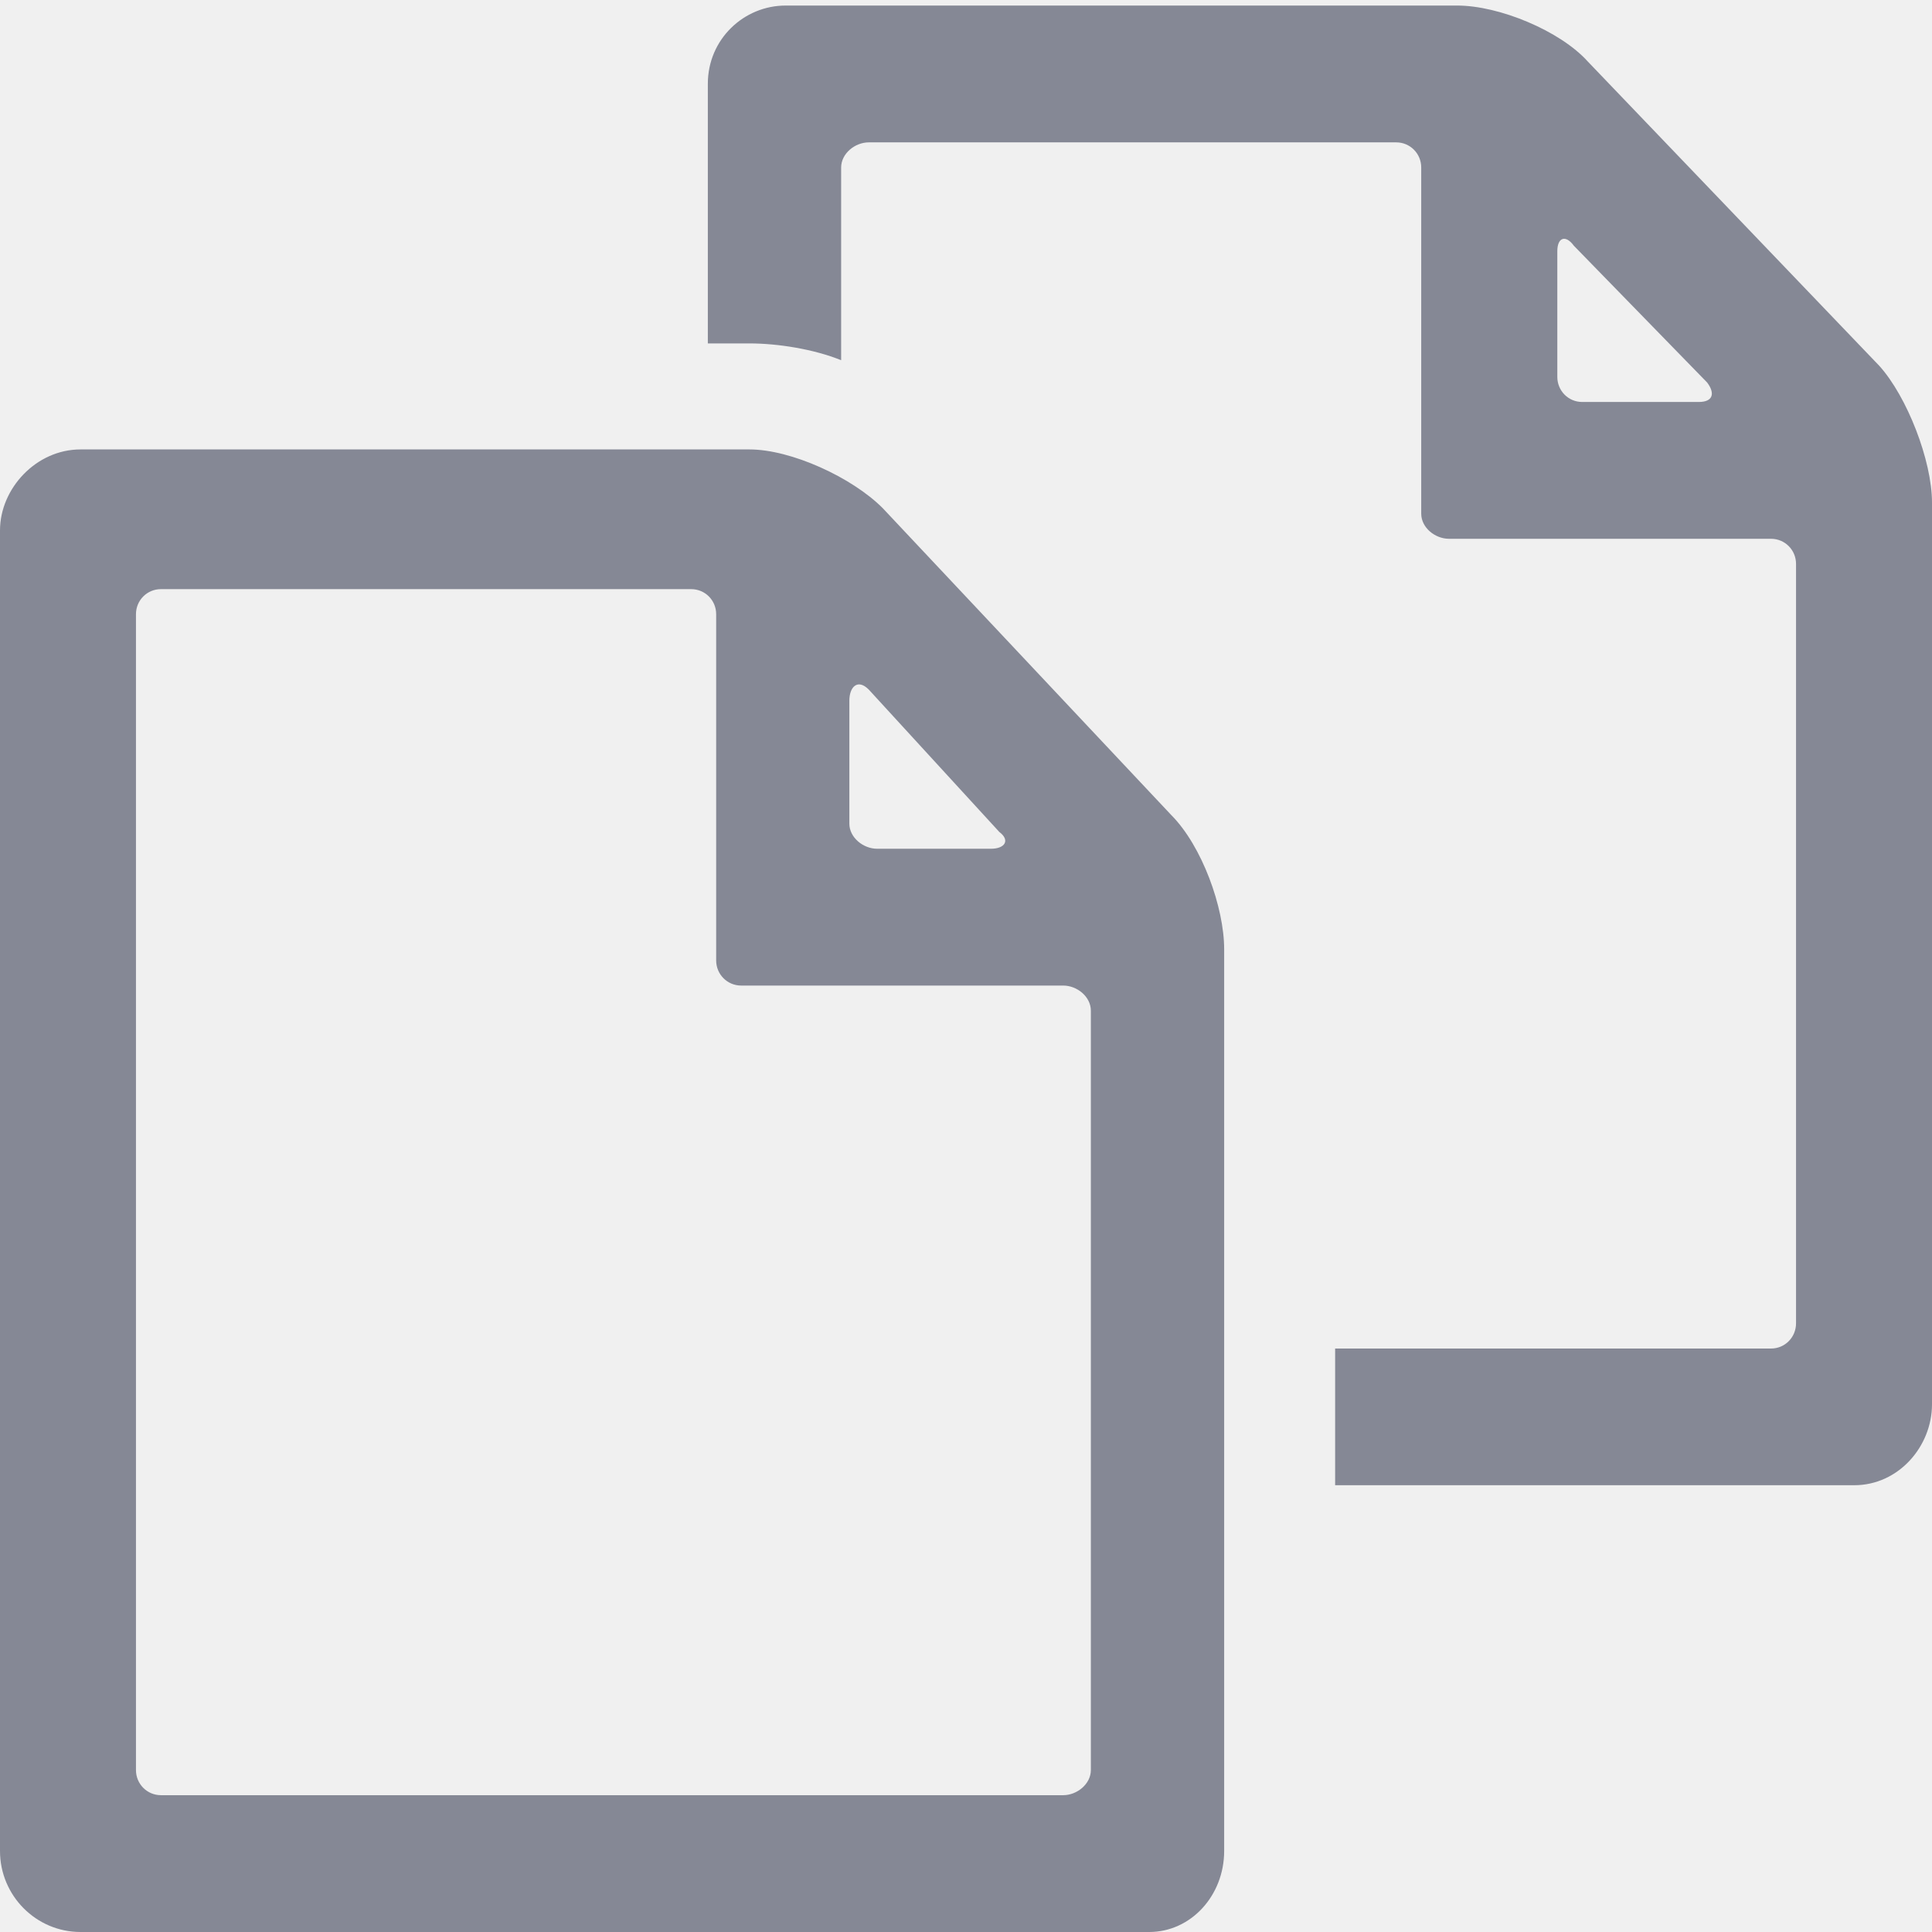
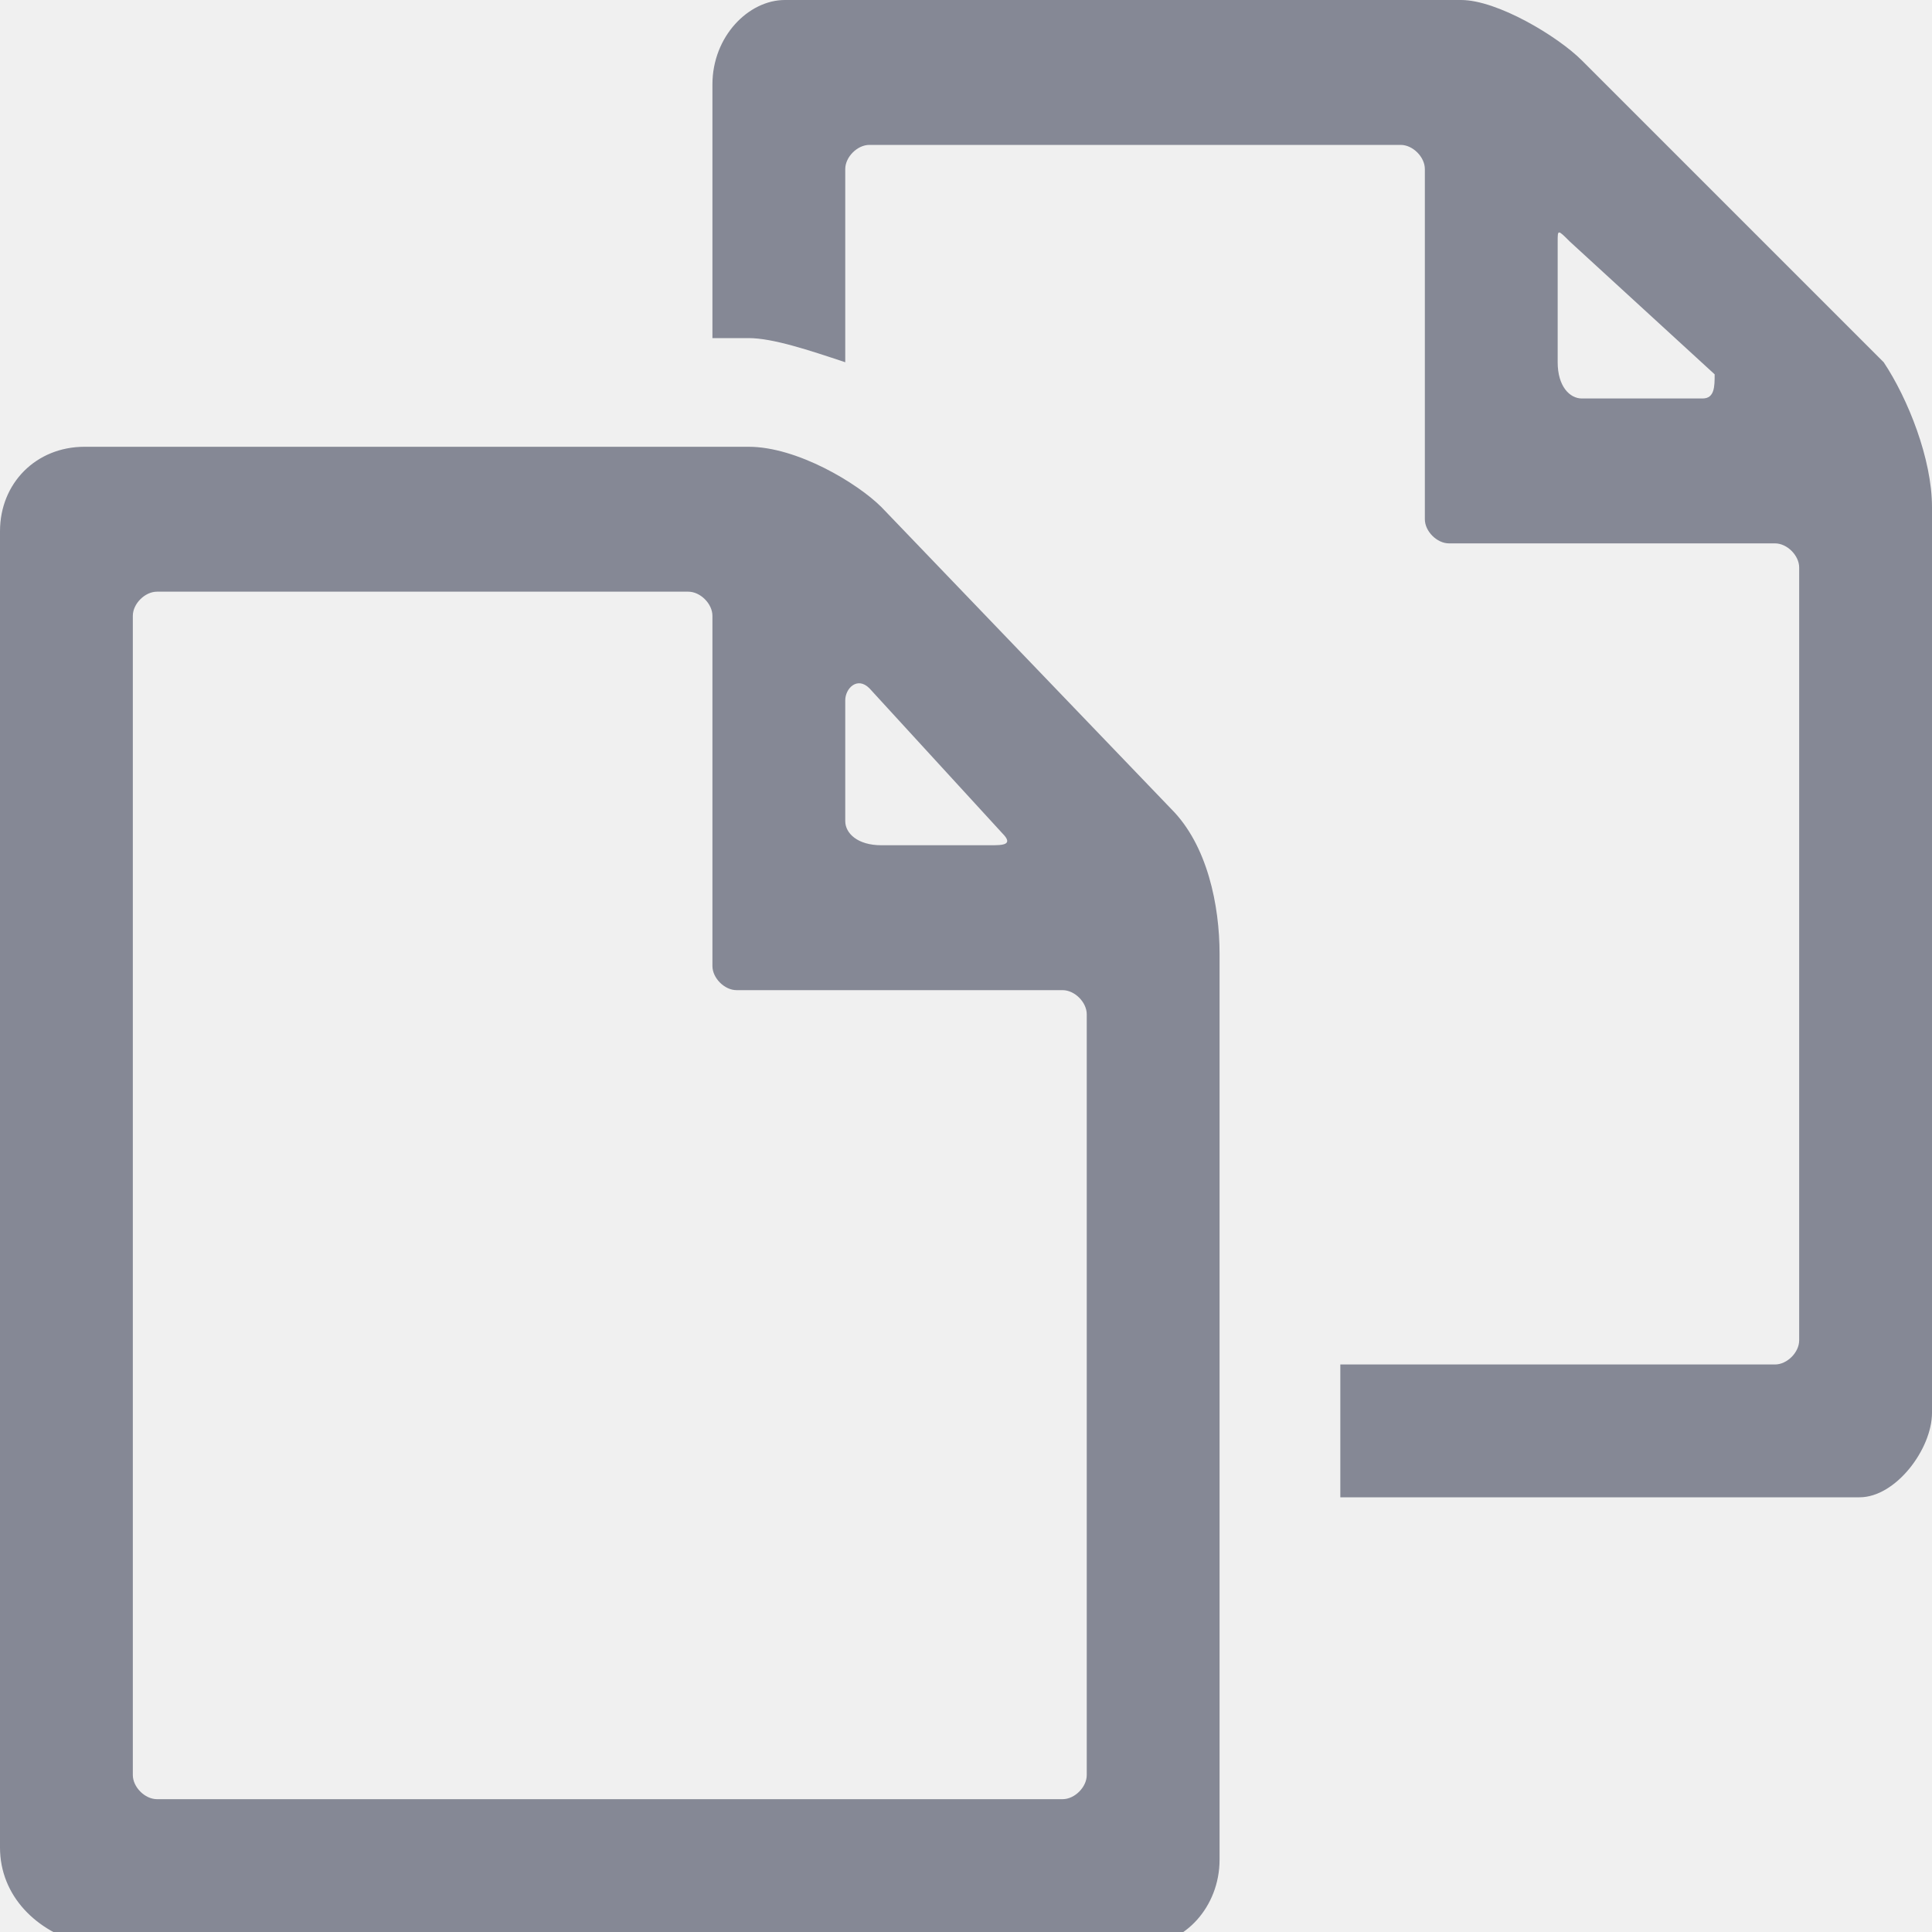
- <svg xmlns="http://www.w3.org/2000/svg" width="16" height="16" viewBox="0 0 16 16" fill="none">
-   <g clip-path="url(#clip0)">
-     <path d="M13.149 0.509L15.563 3.029C15.793 3.283 16 3.815 16 4.162V11.63C16 11.977 15.724 12.3 15.356 12.3H11.057V11.168H14.667C14.782 11.168 14.874 11.075 14.874 10.959V4.67C14.874 4.555 14.782 4.462 14.667 4.462H12C11.885 4.462 11.77 4.37 11.77 4.254V1.387C11.77 1.272 11.678 1.179 11.563 1.179H7.195C7.08 1.179 6.966 1.272 6.966 1.387V2.983C6.736 2.89 6.437 2.844 6.207 2.844H5.862V0.694C5.862 0.324 6.161 0.046 6.506 0.046H12.069C12.414 0.046 12.919 0.254 13.149 0.509ZM13.103 3.329H14.069C14.184 3.329 14.207 3.26 14.138 3.168L13.034 2.035C12.966 1.942 12.897 1.965 12.897 2.081V3.121C12.897 3.237 12.989 3.329 13.103 3.329ZM7.31 4.208L9.701 6.751C9.954 7.006 10.138 7.514 10.138 7.861V15.329C10.138 15.699 9.862 16 9.517 16H0.667C0.299 16 0 15.699 0 15.329V4.393C0 4.046 0.299 3.722 0.667 3.722H6.207C6.552 3.722 7.057 3.954 7.31 4.208ZM1.333 14.867H8.805C8.92 14.867 9.034 14.774 9.034 14.659V8.37C9.034 8.254 8.92 8.162 8.805 8.162H6.138C6.023 8.162 5.931 8.069 5.931 7.954V5.087C5.931 4.971 5.839 4.879 5.724 4.879H1.333C1.218 4.879 1.126 4.971 1.126 5.087V14.659C1.126 14.774 1.218 14.867 1.333 14.867ZM8.276 6.89L7.195 5.711C7.103 5.618 7.034 5.688 7.034 5.803V6.821C7.034 6.936 7.149 7.029 7.264 7.029H8.207C8.322 7.029 8.368 6.959 8.276 6.89Z" fill="#858895" />
+ <svg xmlns="http://www.w3.org/2000/svg" xmlns:xlink="http://www.w3.org/1999/xlink" version="1.1" id="Layer_1" x="0px" y="0px" viewBox="0 0 16 16" style="enable-background:new 0 0 16 16;" xml:space="preserve">
+   <style type="text/css">
+ 	.st0{clip-path:url(#SVGID_2_);}
+ 	.st1{fill:#858895;}
+ </style>
+   <g>
+     <g>
+       <defs>
+         <rect id="SVGID_1_" width="16" height="16" />
+       </defs>
+       <clipPath id="SVGID_2_">
+         <use xlink:href="#SVGID_1_" style="overflow:visible;" />
+       </clipPath>
+       <g class="st0">
+         <path class="st1" d="M15.6,3l-2.5-2.5c-0.2-0.2-0.7-0.5-1-0.5H6.5C6.2,0,5.9,0.3,5.9,0.7v2.1h0.3C6.4,2.8,6.7,2.9,7,3V1.4     c0-0.1,0.1-0.2,0.2-0.2h4.4c0.1,0,0.2,0.1,0.2,0.2v2.9c0,0.1,0.1,0.2,0.2,0.2h2.7c0.1,0,0.2,0.1,0.2,0.2v6.4     c0,0.1-0.1,0.2-0.2,0.2h-3.6v1.1h4.3c0.3,0,0.6-0.4,0.6-0.7V4.2C16,3.8,15.8,3.3,15.6,3z M14.1,3.3h-1c-0.1,0-0.2-0.1-0.2-0.3V2     c0-0.1,0-0.1,0.1,0l1.2,1.1C14.2,3.2,14.2,3.3,14.1,3.3z" />
+         <path class="st1" d="M7.3,4.2C7.1,4,6.6,3.7,6.2,3.7H0.7C0.3,3.7,0,4,0,4.4v10.9c0,0.4,0.3,0.7,0.7,0.8h8.8     c0.3,0,0.6-0.3,0.6-0.7V7.9c0-0.4-0.1-0.9-0.4-1.2L7.3,4.2z M7,5.8c0-0.1,0.1-0.2,0.2-0.1l1.1,1.2C8.4,7,8.3,7,8.2,7H7.3     C7.1,7,7,6.9,7,6.8V5.8z M9,14.7c0,0.1-0.1,0.2-0.2,0.2H1.3c-0.1,0-0.2-0.1-0.2-0.2V5.1c0-0.1,0.1-0.2,0.2-0.2h4.4     c0.1,0,0.2,0.1,0.2,0.2V8c0,0.1,0.1,0.2,0.2,0.2h2.7C8.9,8.2,9,8.3,9,8.4V14.7z" />
+       </g>
+     </g>
  </g>
-   <defs>
-     <clipPath id="clip0">
-       <path d="M0 0H16V16H0V0Z" fill="white" />
-     </clipPath>
-   </defs>
</svg>
